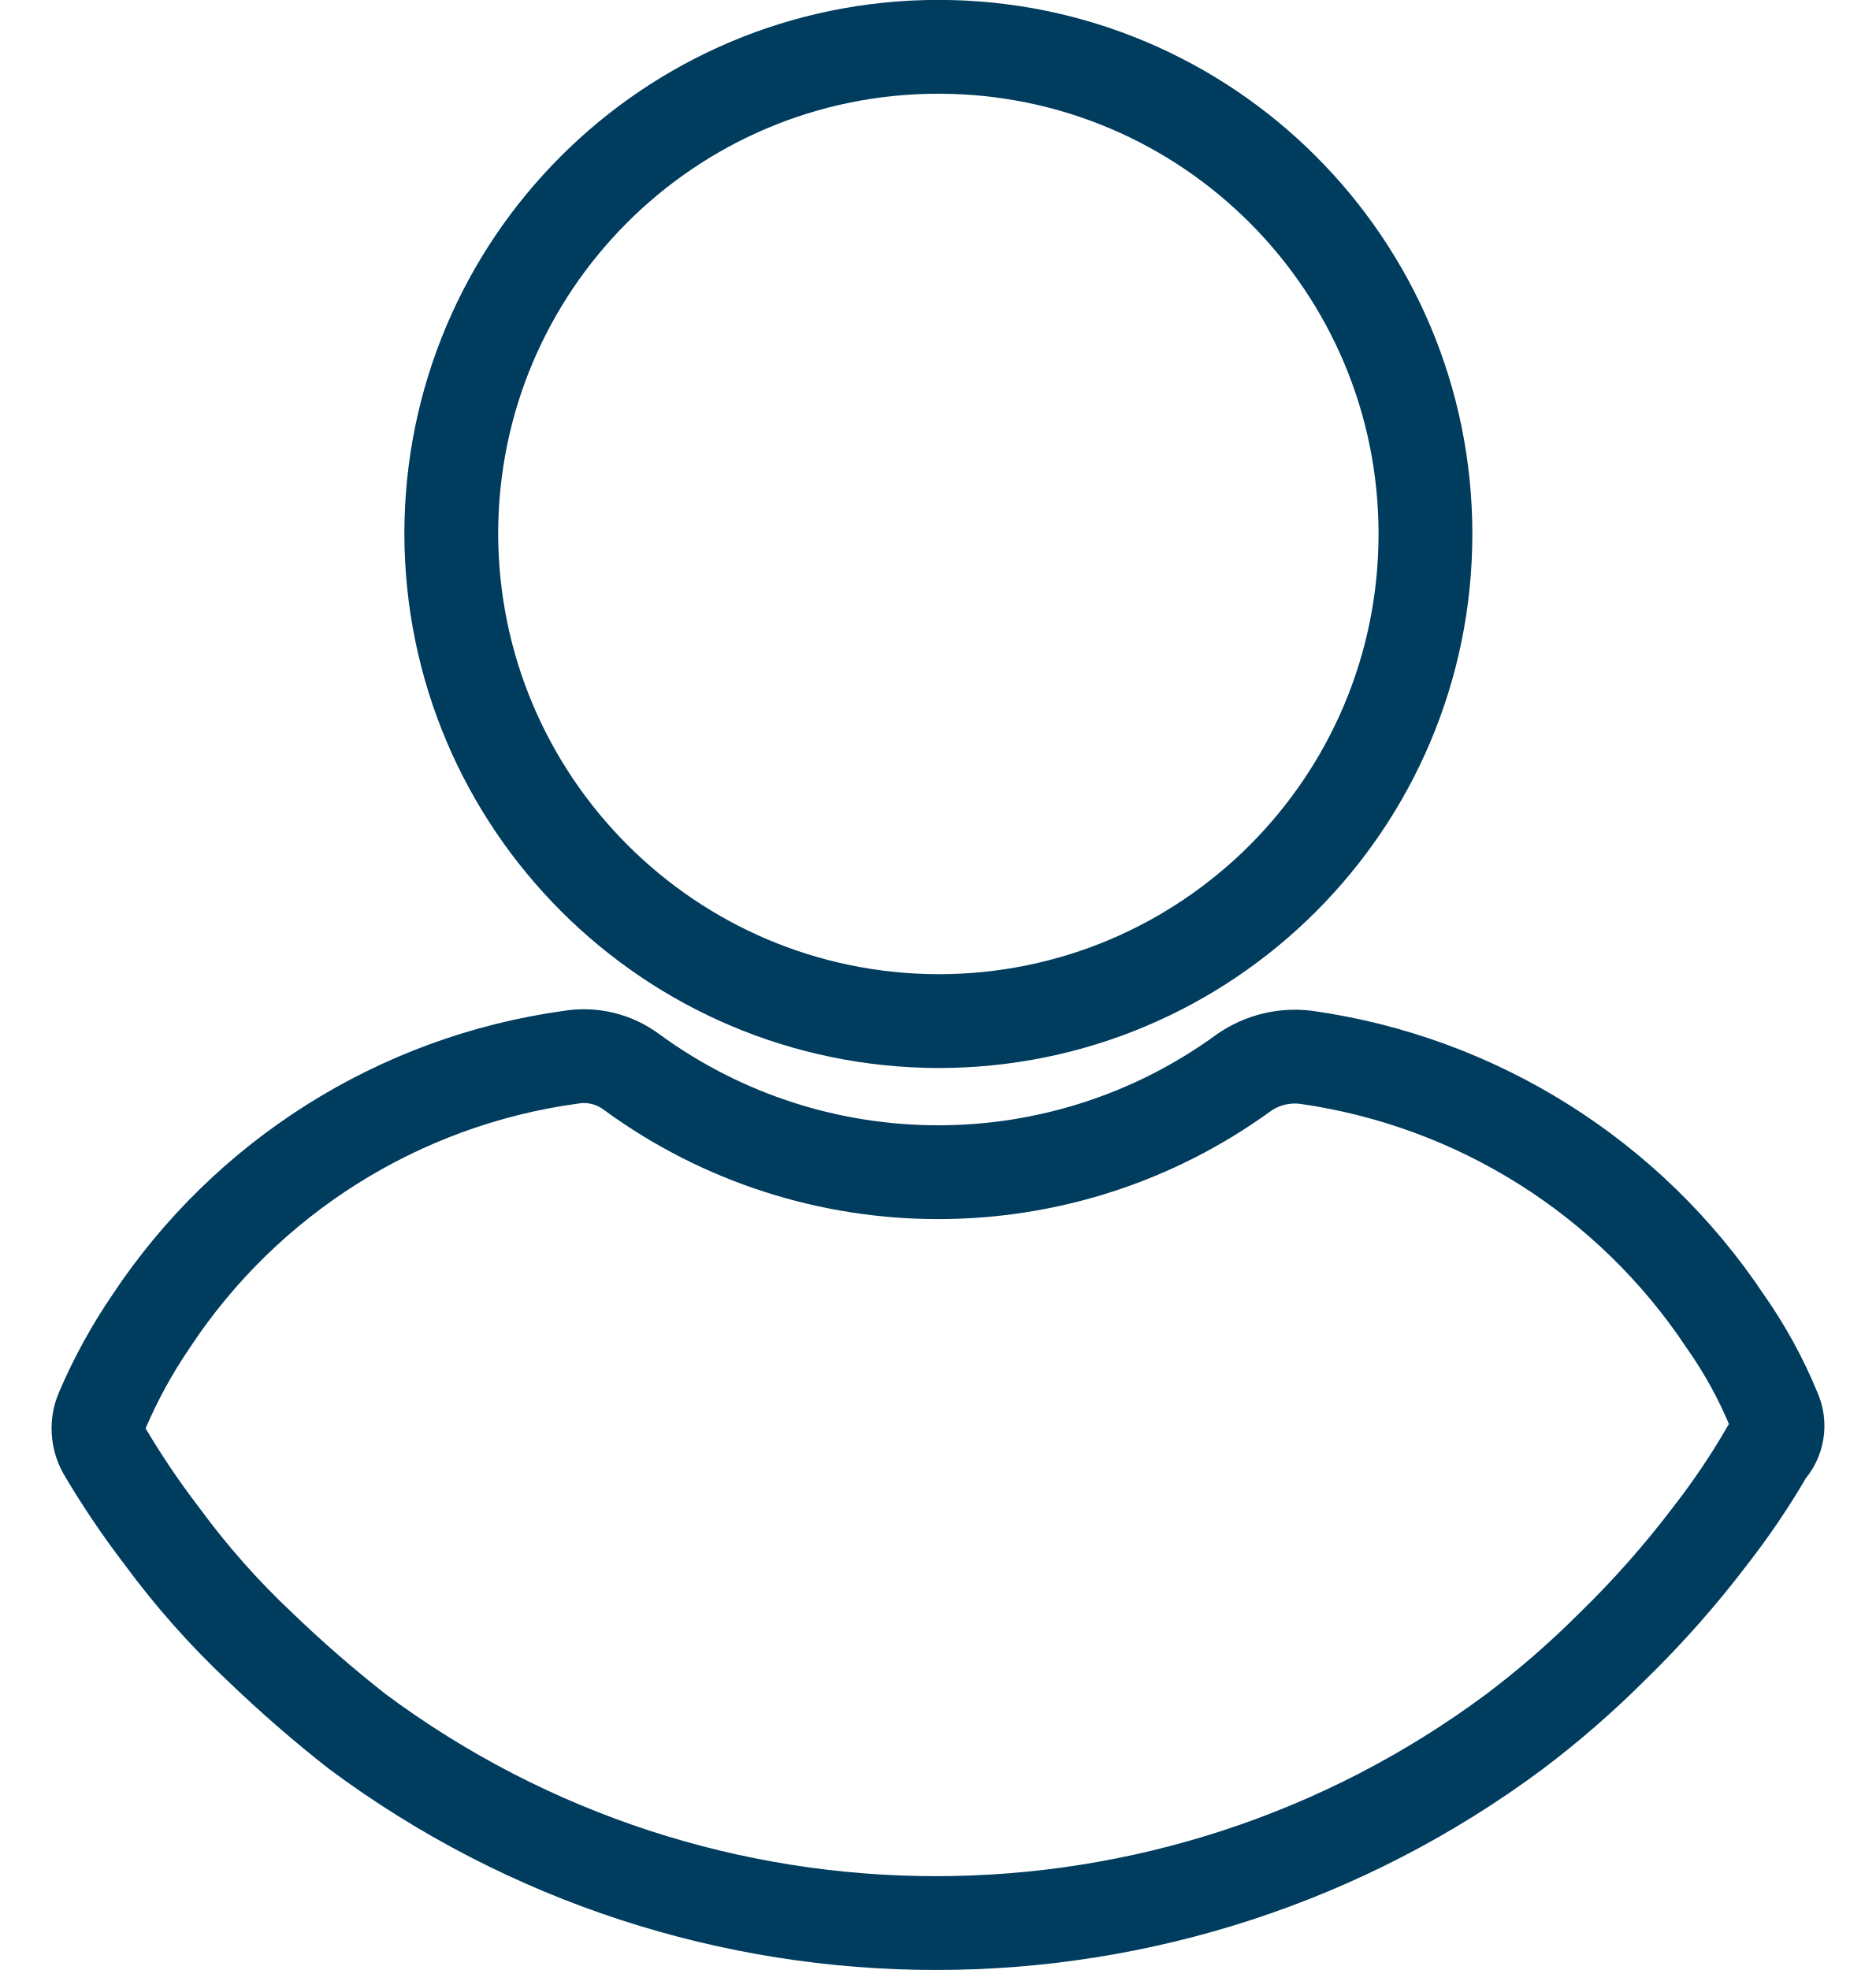
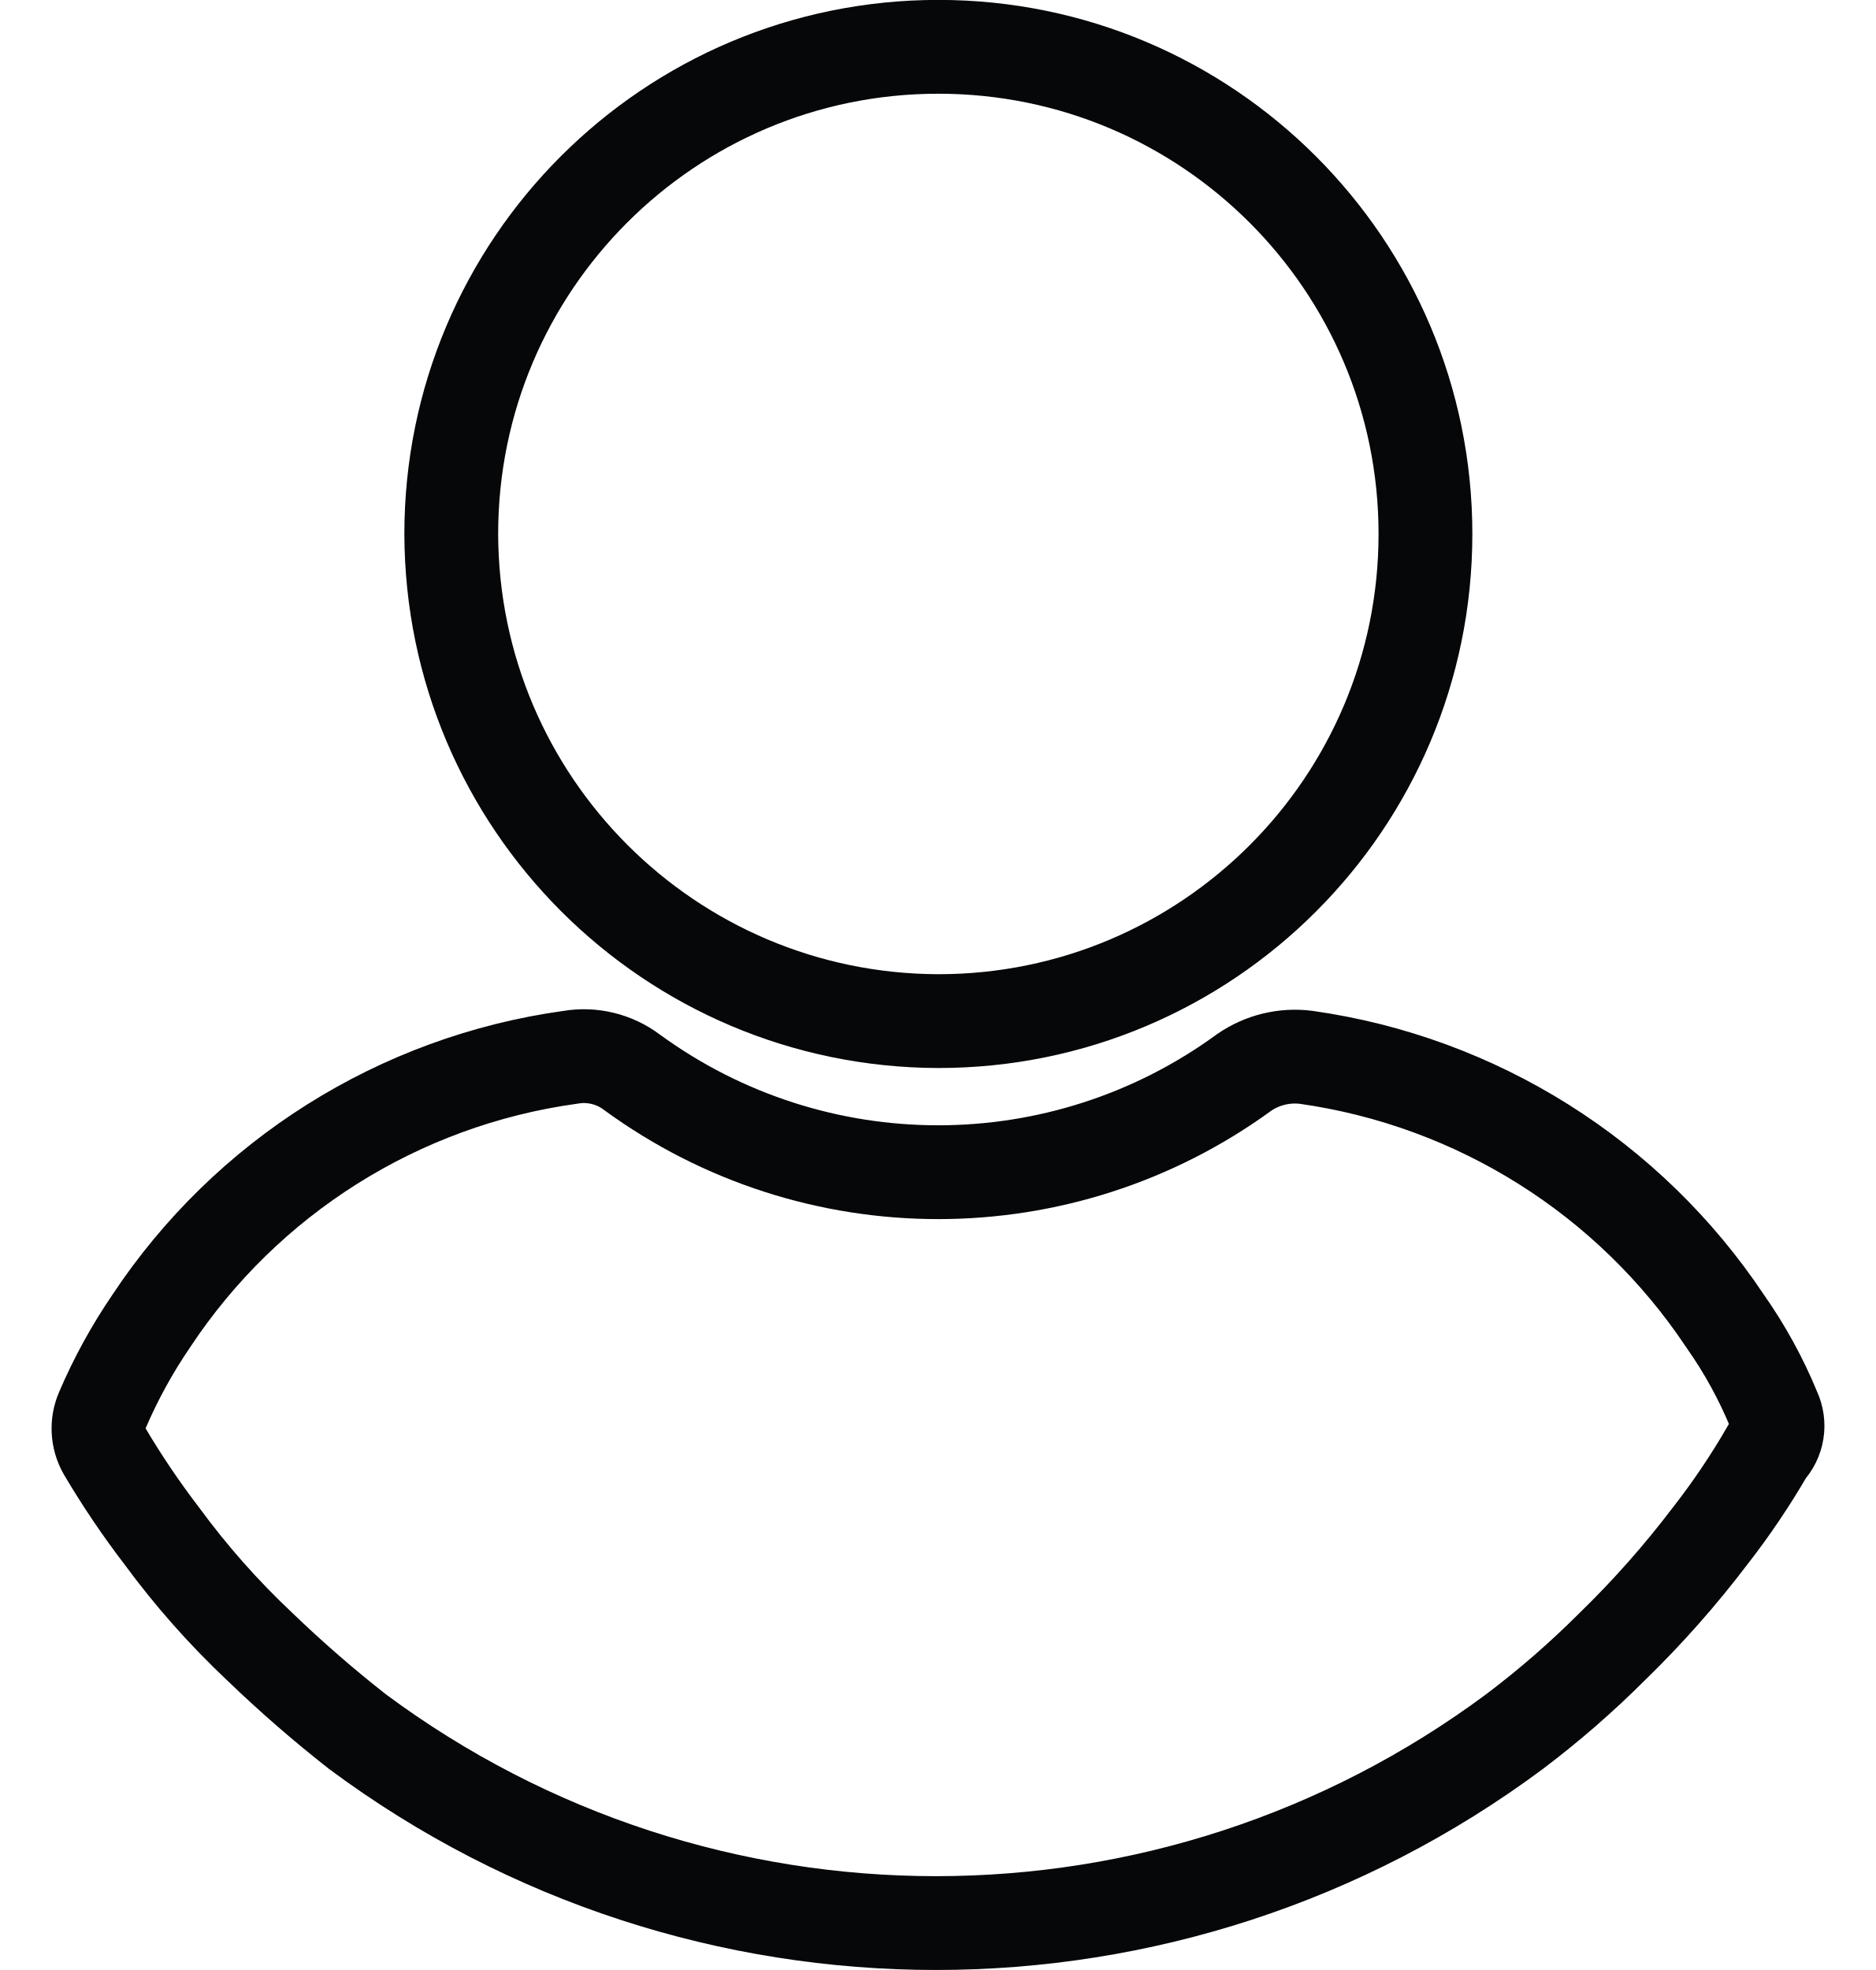
<svg xmlns="http://www.w3.org/2000/svg" width="20" height="21" viewBox="0 0 20 21">
  <g id="Profile" transform="translate(12692 13923.633)">
    <g id="Group_309" data-name="Group 309" transform="translate(-12692 -13923.133)">
      <rect id="Rectangle_167666" data-name="Rectangle 167666" width="20" height="20" transform="translate(0 0.001)" fill="none" />
      <g id="Group_315" data-name="Group 315" transform="translate(0.001 0)">
        <rect id="Rectangle_167462" data-name="Rectangle 167462" width="20" height="20" transform="translate(-0.001 0.001)" fill="none" />
        <g id="user" transform="translate(1.05)">
          <g id="Group_215" data-name="Group 215" transform="translate(0)">
            <g id="Group_214" data-name="Group 214">
-               <path id="Path_114063" data-name="Path 114063" d="M115.985,10.385a5.193,5.193,0,1,0-5.193-5.193A5.206,5.206,0,0,0,115.985,10.385Z" transform="translate(-107.032 0)" fill="none" stroke="#003c5e" stroke-width="1" />
-               <path id="Path_114064" data-name="Path 114064" d="M42.028,251.619a4.841,4.841,0,0,0-.522-.952,6.454,6.454,0,0,0-4.467-2.812.956.956,0,0,0-.658.159,5.535,5.535,0,0,1-6.53,0,.851.851,0,0,0-.658-.159,6.408,6.408,0,0,0-4.467,2.812,5.582,5.582,0,0,0-.522.952.482.482,0,0,0,.023.431,9.048,9.048,0,0,0,.612.907,8.62,8.62,0,0,0,1.043,1.179,13.6,13.6,0,0,0,1.043.907,10.34,10.34,0,0,0,12.335,0,9.973,9.973,0,0,0,1.043-.907,10.476,10.476,0,0,0,1.043-1.179,7.953,7.953,0,0,0,.612-.907A.387.387,0,0,0,42.028,251.619Z" transform="translate(-24.165 -237.084)" fill="none" stroke="#003c5e" stroke-width="1" />
+               <path id="Path_114063" data-name="Path 114063" d="M115.985,10.385a5.193,5.193,0,1,0-5.193-5.193A5.206,5.206,0,0,0,115.985,10.385Z" transform="translate(-107.032 0)" fill="none" stroke="#060709" stroke-width="1" />
+               <path id="Path_114064" data-name="Path 114064" d="M42.028,251.619a4.841,4.841,0,0,0-.522-.952,6.454,6.454,0,0,0-4.467-2.812.956.956,0,0,0-.658.159,5.535,5.535,0,0,1-6.53,0,.851.851,0,0,0-.658-.159,6.408,6.408,0,0,0-4.467,2.812,5.582,5.582,0,0,0-.522.952.482.482,0,0,0,.023.431,9.048,9.048,0,0,0,.612.907,8.62,8.62,0,0,0,1.043,1.179,13.6,13.6,0,0,0,1.043.907,10.34,10.34,0,0,0,12.335,0,9.973,9.973,0,0,0,1.043-.907,10.476,10.476,0,0,0,1.043-1.179,7.953,7.953,0,0,0,.612-.907A.387.387,0,0,0,42.028,251.619Z" transform="translate(-24.165 -237.084)" fill="none" stroke="#060709" stroke-width="1" />
            </g>
          </g>
        </g>
      </g>
    </g>
  </g>
</svg>
